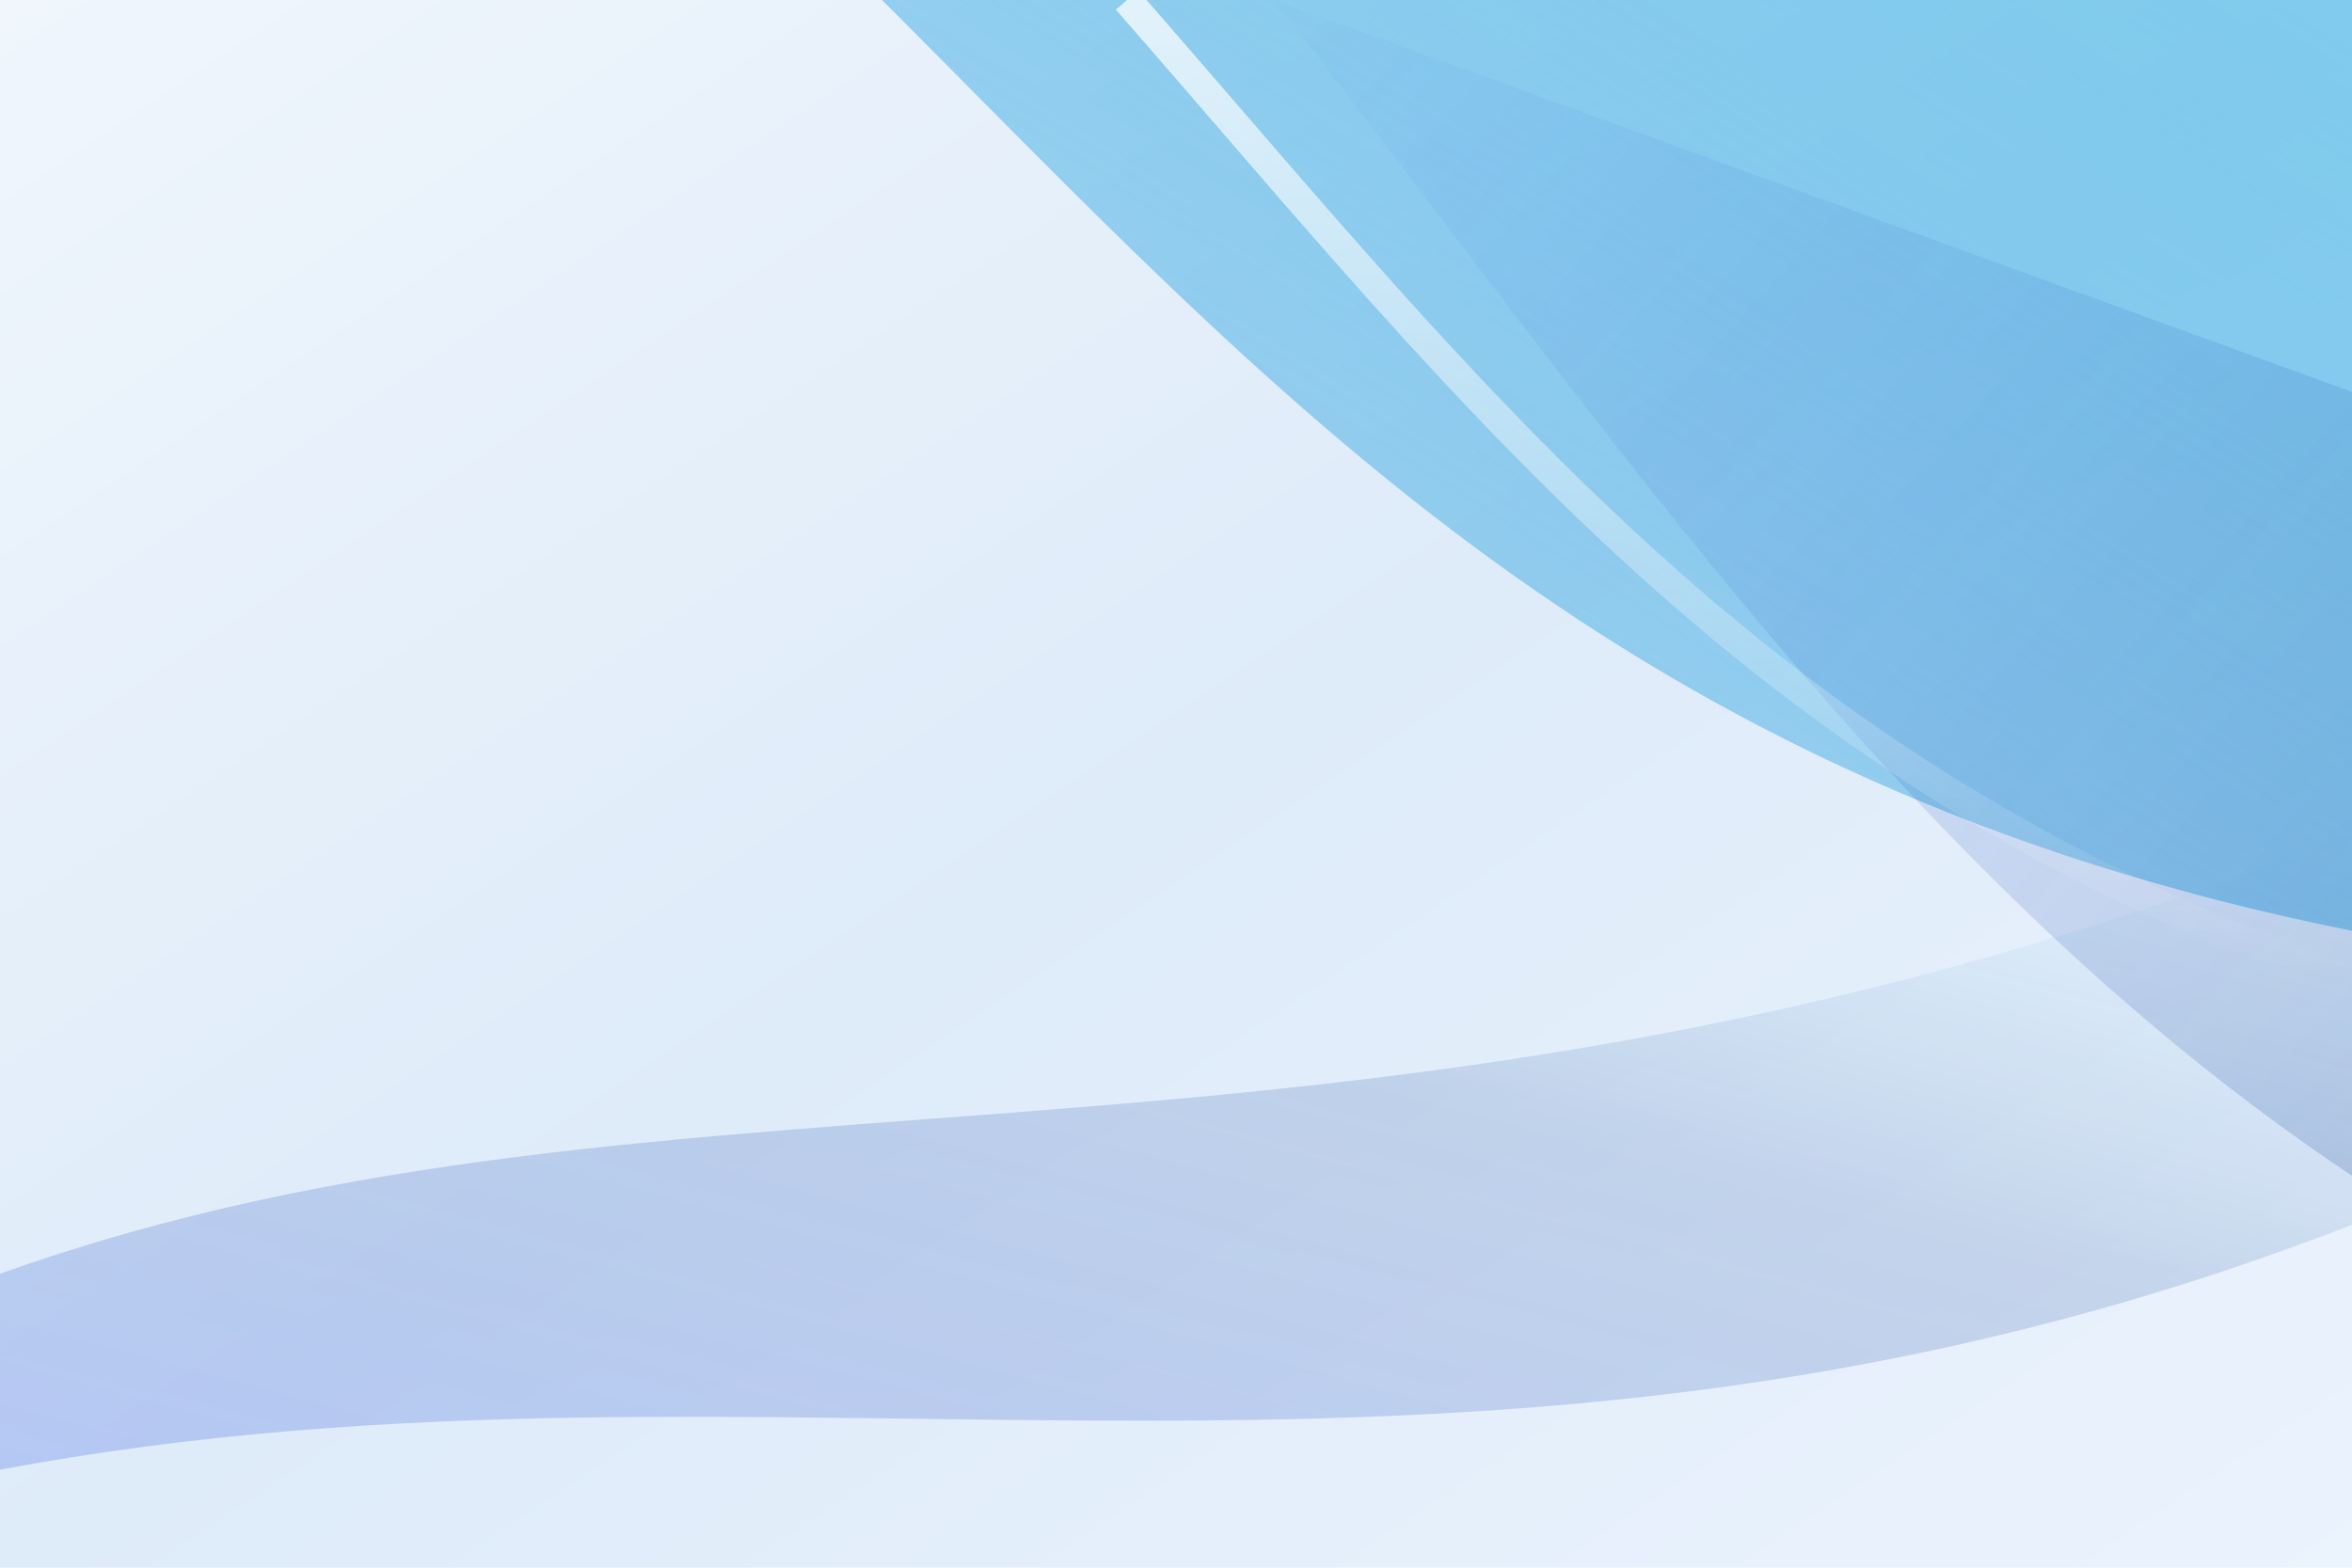
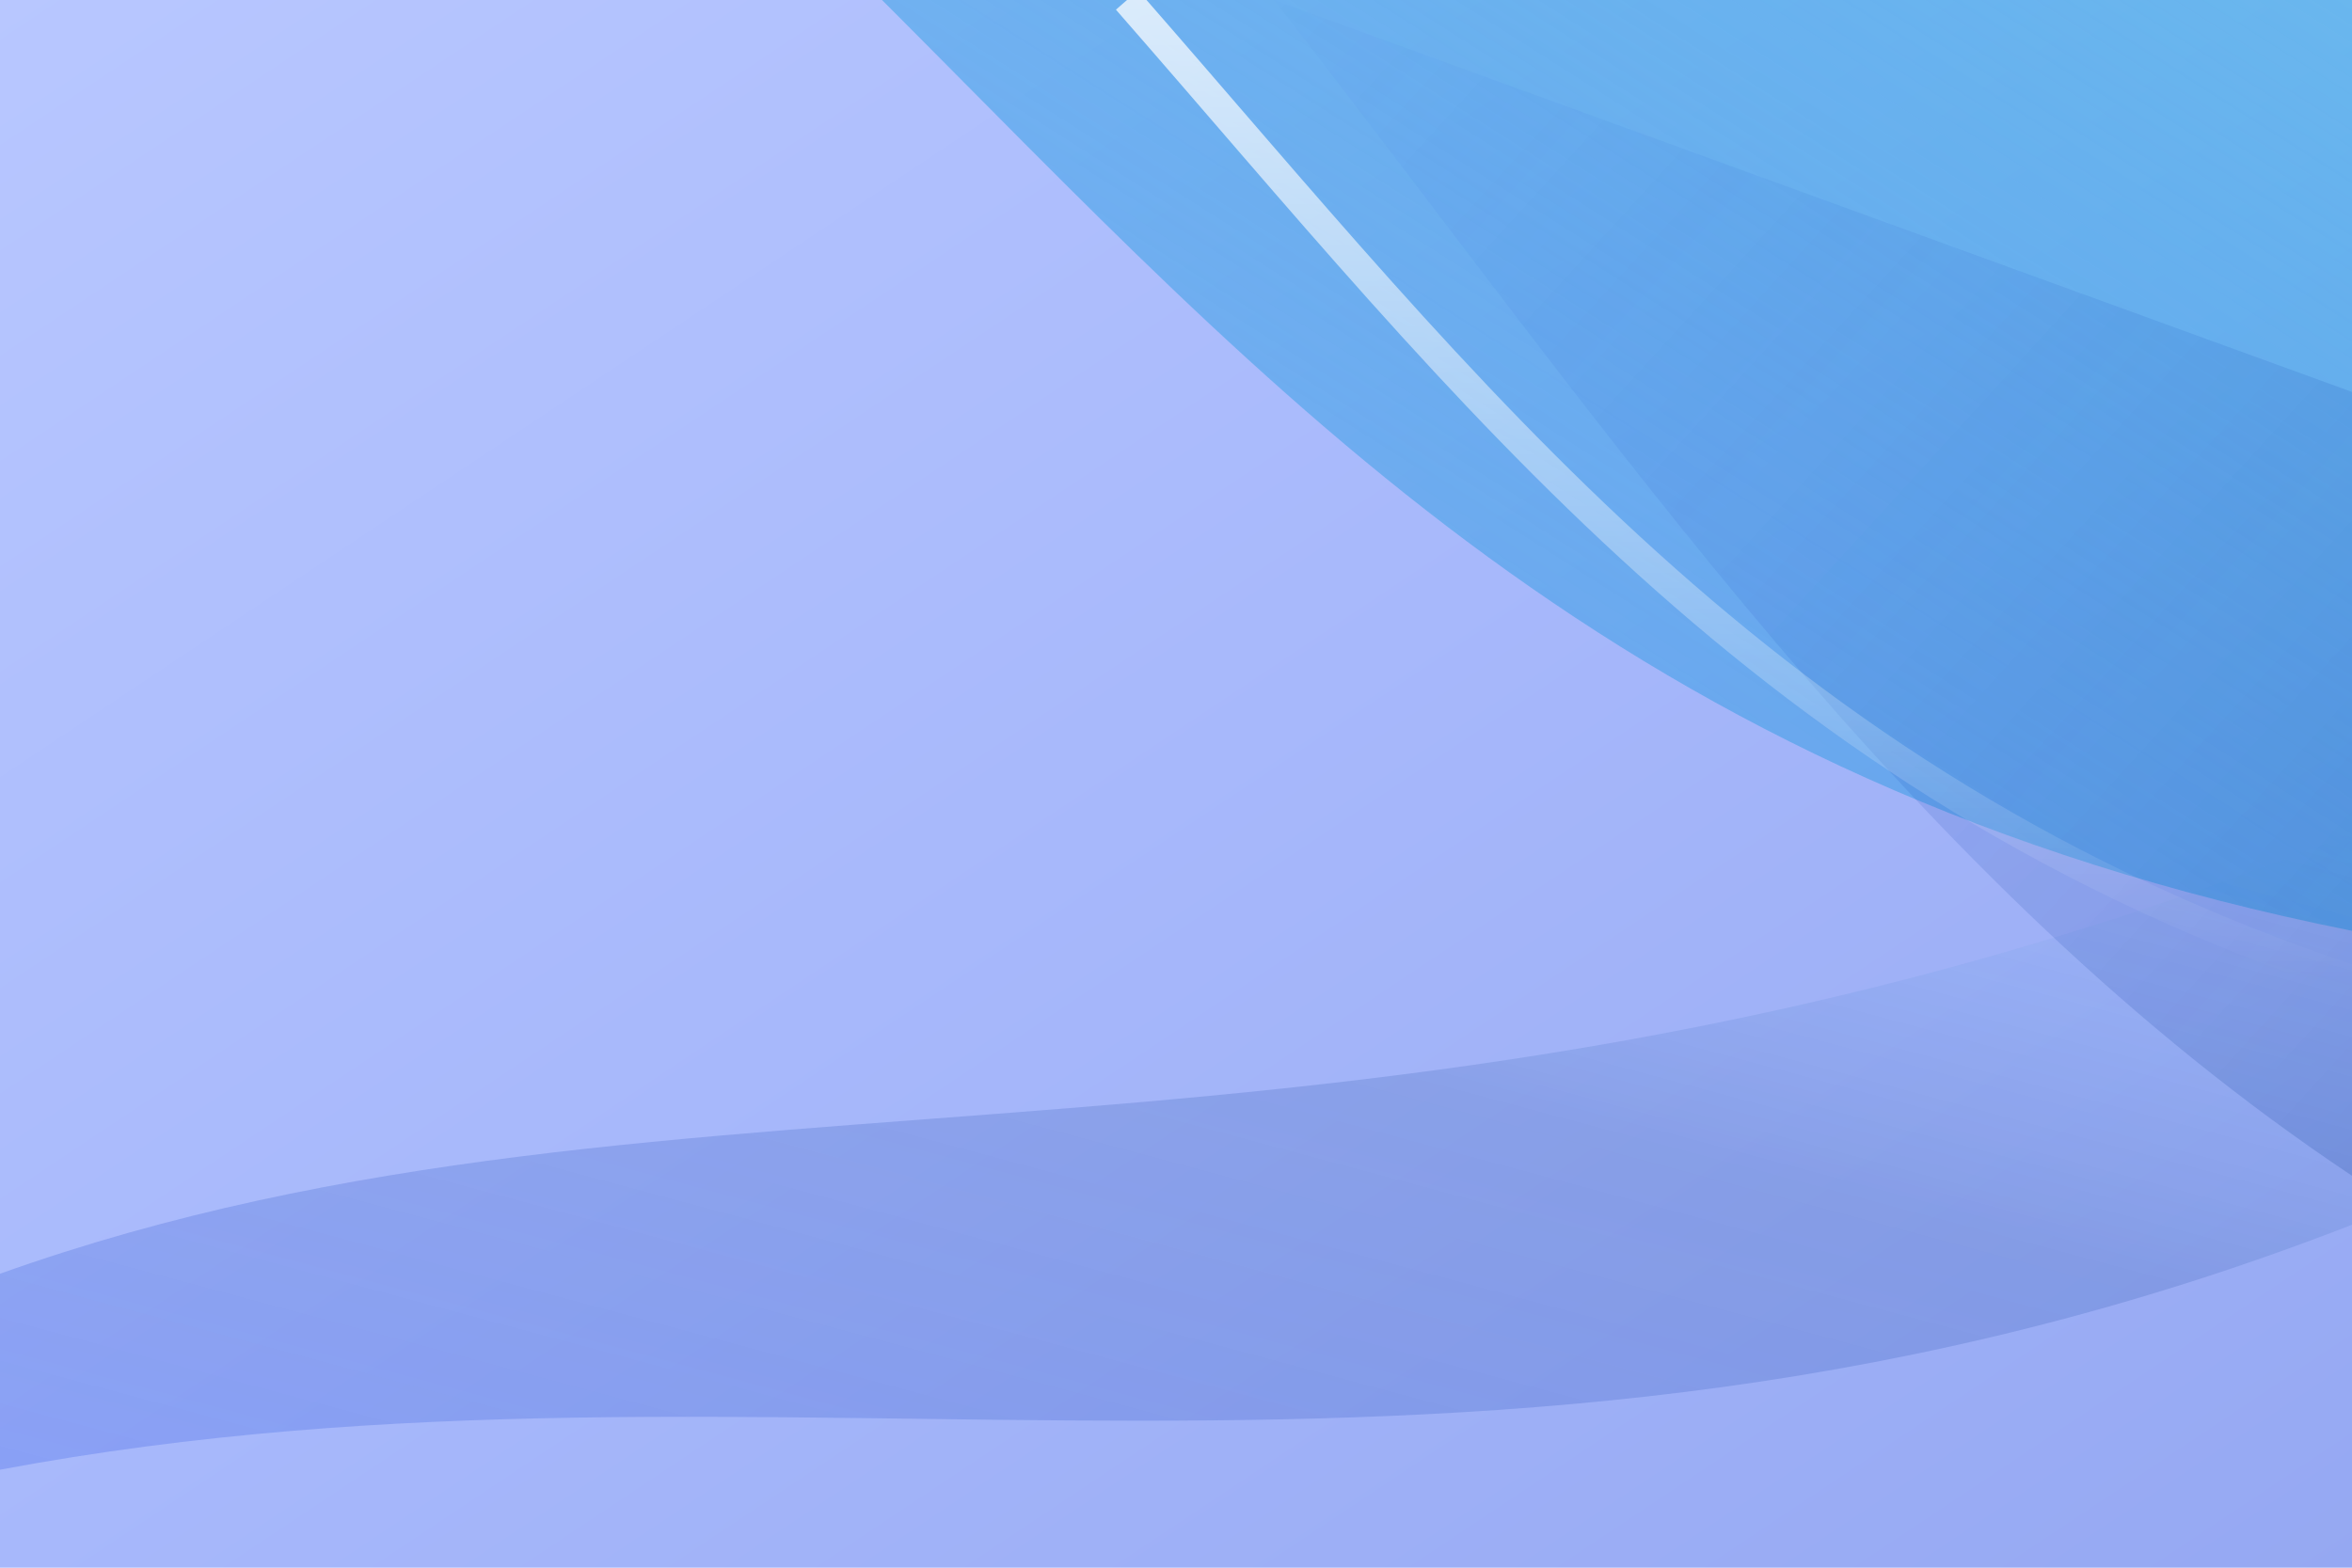
<svg xmlns="http://www.w3.org/2000/svg" viewBox="0 0 240 160" width="100%" height="100%" preserveAspectRatio="none">
  <defs>
    <linearGradient id="improved_communication_and_collaboration_bg" x1="0%" y1="0%" x2="100%" y2="100%">
-       <stop offset="0%" stop-color="#F0F6FC" />
-       <stop offset="50%" stop-color="#DEEBF9" />
-       <stop offset="100%" stop-color="#EBF3FD" />
+       <stop offset="0%" stop-color="#B8C7FF" />
+       <stop offset="50%" stop-color="#A7B8FB" />
+       <stop offset="100%" stop-color="#95A8F2" />
    </linearGradient>
    <linearGradient id="improved_communication_and_collaboration_cyan" x1="100%" y1="0%" x2="0%" y2="100%">
      <stop offset="0%" stop-color="#41B6E6" stop-opacity="0.6" />
      <stop offset="60%" stop-color="#0091DA" stop-opacity="0.35" />
      <stop offset="100%" stop-color="#00338D" stop-opacity="0.05" />
    </linearGradient>
    <linearGradient id="improved_communication_and_collaboration_blue" x1="0%" y1="100%" x2="100%" y2="0%">
      <stop offset="0%" stop-color="#1E49E2" stop-opacity="0.22" />
      <stop offset="60%" stop-color="#00338D" stop-opacity="0.15" />
      <stop offset="100%" stop-color="#41B6E6" stop-opacity="0.0" />
    </linearGradient>
    <linearGradient id="improved_communication_and_collaboration_glow" x1="50%" y1="0%" x2="50%" y2="100%">
      <stop offset="0%" stop-color="#FFFFFF" stop-opacity="0.75" />
      <stop offset="100%" stop-color="#FFFFFF" stop-opacity="0.0" />
    </linearGradient>
    <linearGradient id="improved_communication_and_collaboration_deep" x1="100%" y1="100%" x2="0%" y2="0%">
      <stop offset="0%" stop-color="#00338D" stop-opacity="0.18" />
      <stop offset="100%" stop-color="#1E49E2" stop-opacity="0.02" />
    </linearGradient>
  </defs>
  <rect width="240" height="160" fill="url(#improved_communication_and_collaboration_bg)" />
  <path d="M90 0 C130 40, 165 80, 240 95 L240 0 Z" fill="url(#improved_communication_and_collaboration_cyan)" />
  <path d="M0 130 C70 105, 140 125, 240 85 L240 125 C150 160, 80 135, 0 150 Z" fill="url(#improved_communication_and_collaboration_blue)" />
  <path d="M130 0 C165 45, 195 90, 240 120 L240 40 Z" fill="url(#improved_communication_and_collaboration_deep)" />
  <path d="M115 0 C150 40, 180 80, 240 100" stroke="url(#improved_communication_and_collaboration_glow)" stroke-width="3" fill="none" />
</svg>
